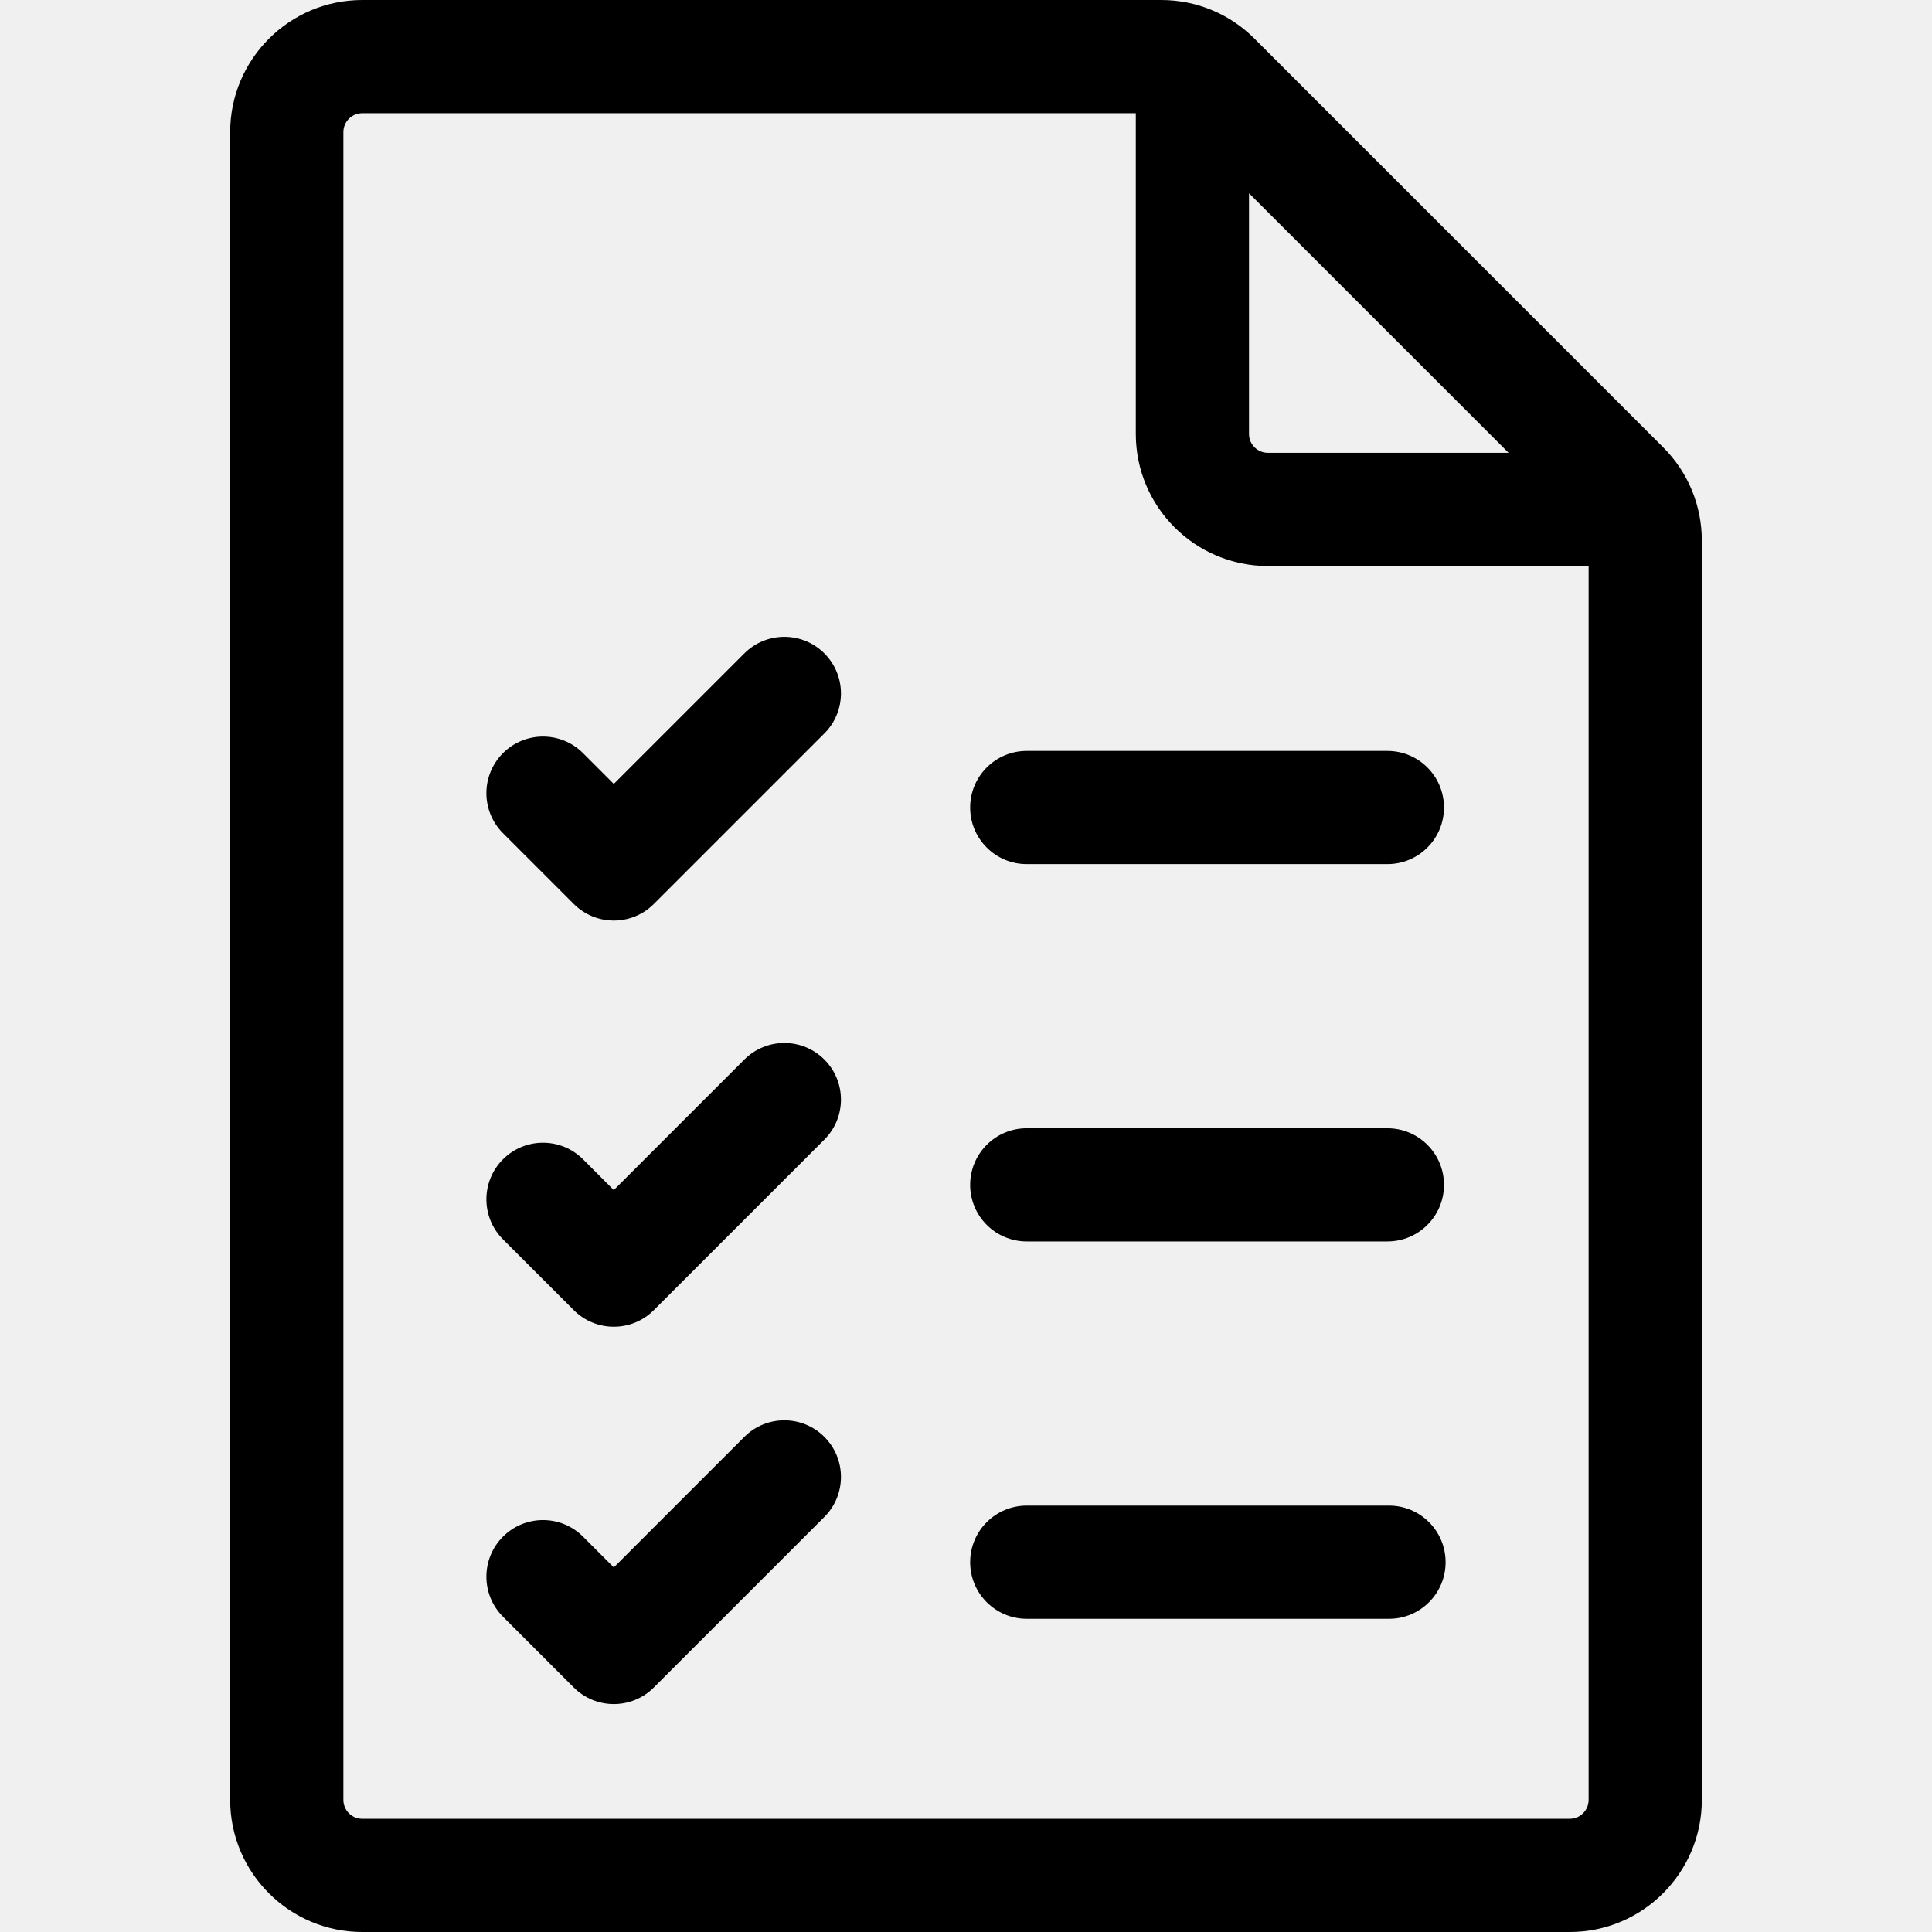
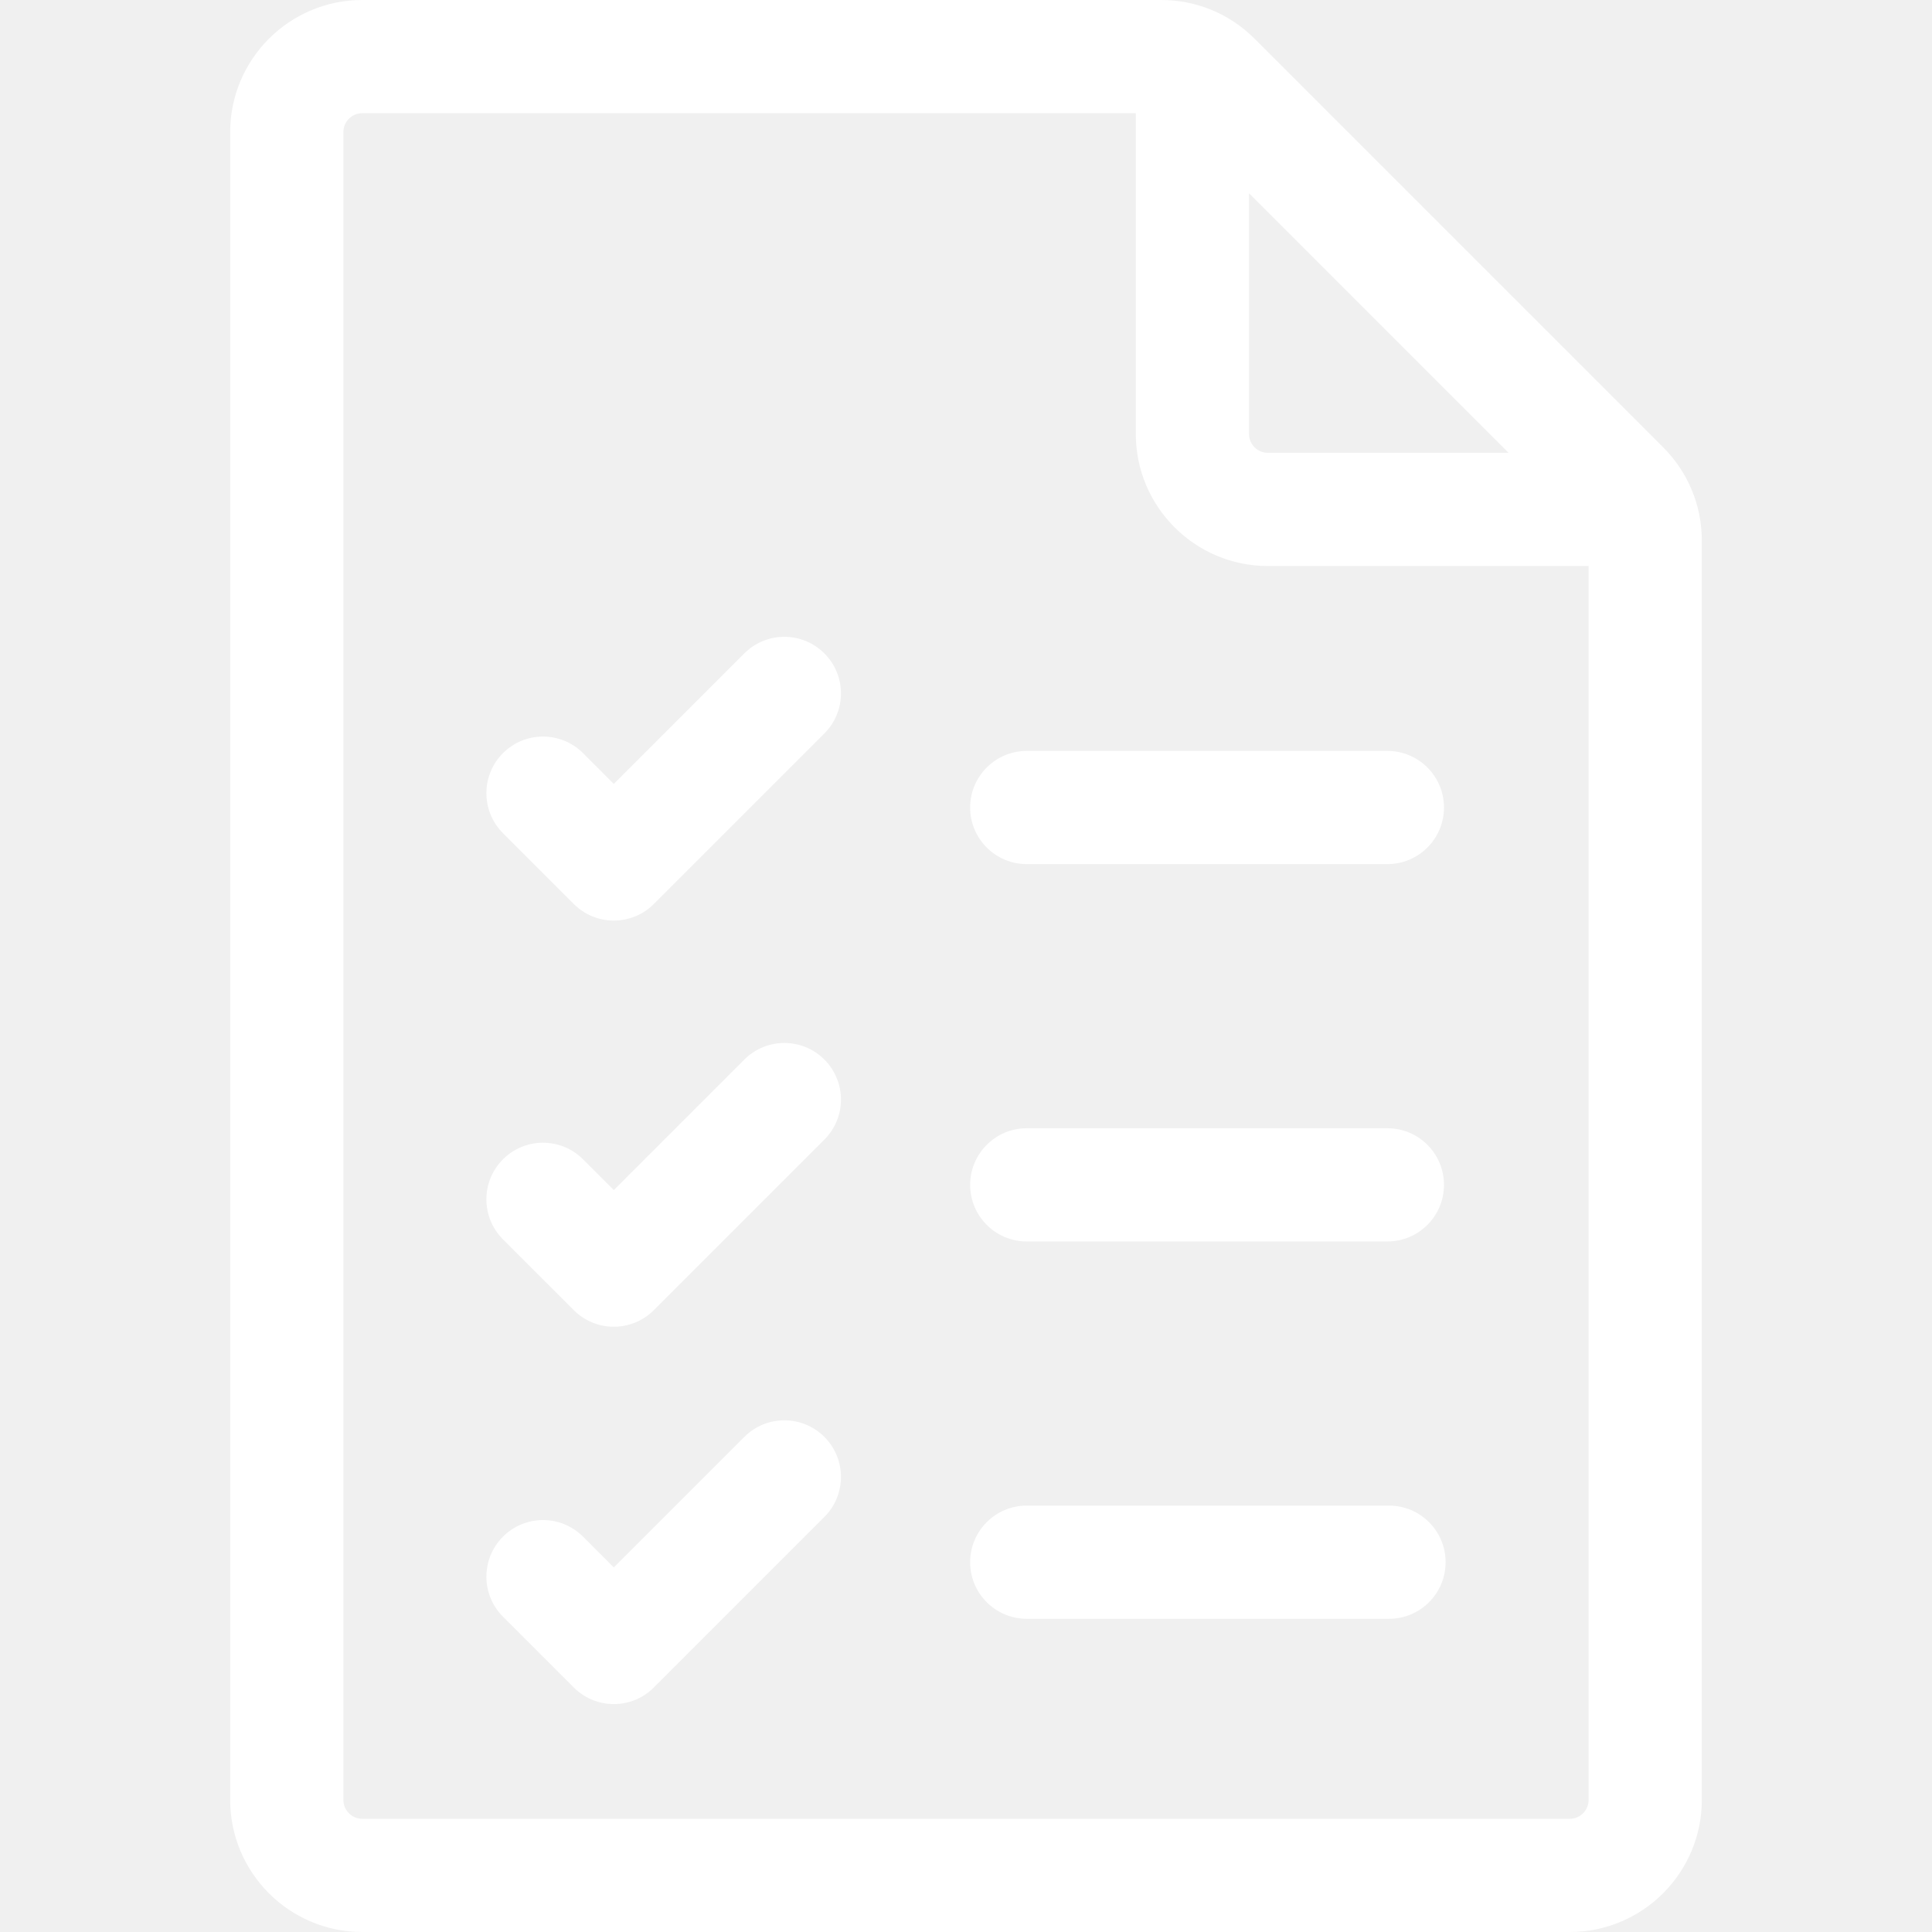
- <svg xmlns="http://www.w3.org/2000/svg" viewBox="0 0 512 512">
+ <svg xmlns="http://www.w3.org/2000/svg" viewBox="0 0 512 512" style="fill:#fff;">
  <g>
    <path d="m440.749 118.535-108.283-108.282c-6.611-6.612-15.4-10.253-24.75-10.253h-211.716c-19.299 0-35 15.701-35 35v442c0 19.299 15.701 35 35 35h320c19.299 0 35-15.701 35-35v-333.716c0-9.347-3.64-18.136-10.251-24.749zm-40.962 1.465h-63.787c-2.757 0-5-2.243-5-5v-63.786zm16.213 362h-320c-2.757 0-5-2.243-5-5v-442c0-2.757 2.243-5 5-5h205v85c0 19.299 15.701 35 35 35h85v327c0 2.757-2.243 5-5 5z" />
    <path d="m272.1 229h95.571c8.284 0 15-6.716 15-15s-6.716-15-15-15h-95.571c-8.284 0-15 6.716-15 15s6.715 15 15 15z" />
    <path d="m272.1 329h95.571c8.284 0 15-6.716 15-15s-6.716-15-15-15h-95.571c-8.284 0-15 6.716-15 15s6.715 15 15 15z" />
    <path d="m368.1 399h-96c-8.284 0-15 6.716-15 15s6.716 15 15 15h96c8.284 0 15-6.716 15-15s-6.716-15-15-15z" />
    <path d="m197.256 173.157-34.592 34.591-8.157-8.157c-5.857-5.858-15.355-5.858-21.213 0s-5.858 15.355 0 21.213l18.764 18.764c2.929 2.929 6.768 4.394 10.606 4.394s7.678-1.464 10.606-4.394l45.198-45.198c5.858-5.858 5.858-15.355 0-21.213-5.857-5.858-15.355-5.858-21.212 0z" />
    <path d="m197.256 280.794-34.592 34.592-8.157-8.157c-5.857-5.857-15.355-5.858-21.213 0s-5.858 15.355 0 21.213l18.764 18.763c2.929 2.929 6.768 4.393 10.606 4.393s7.678-1.464 10.606-4.394l45.198-45.198c5.858-5.858 5.858-15.355 0-21.213-5.857-5.857-15.355-5.857-21.212.001z" />
    <path d="m197.256 380.794-34.592 34.592-8.157-8.157c-5.857-5.857-15.355-5.858-21.213 0s-5.858 15.355 0 21.213l18.764 18.763c2.929 2.929 6.768 4.393 10.606 4.393s7.678-1.464 10.606-4.394l45.198-45.198c5.858-5.858 5.858-15.355 0-21.213-5.857-5.857-15.355-5.857-21.212.001z" />
  </g>
</svg>
